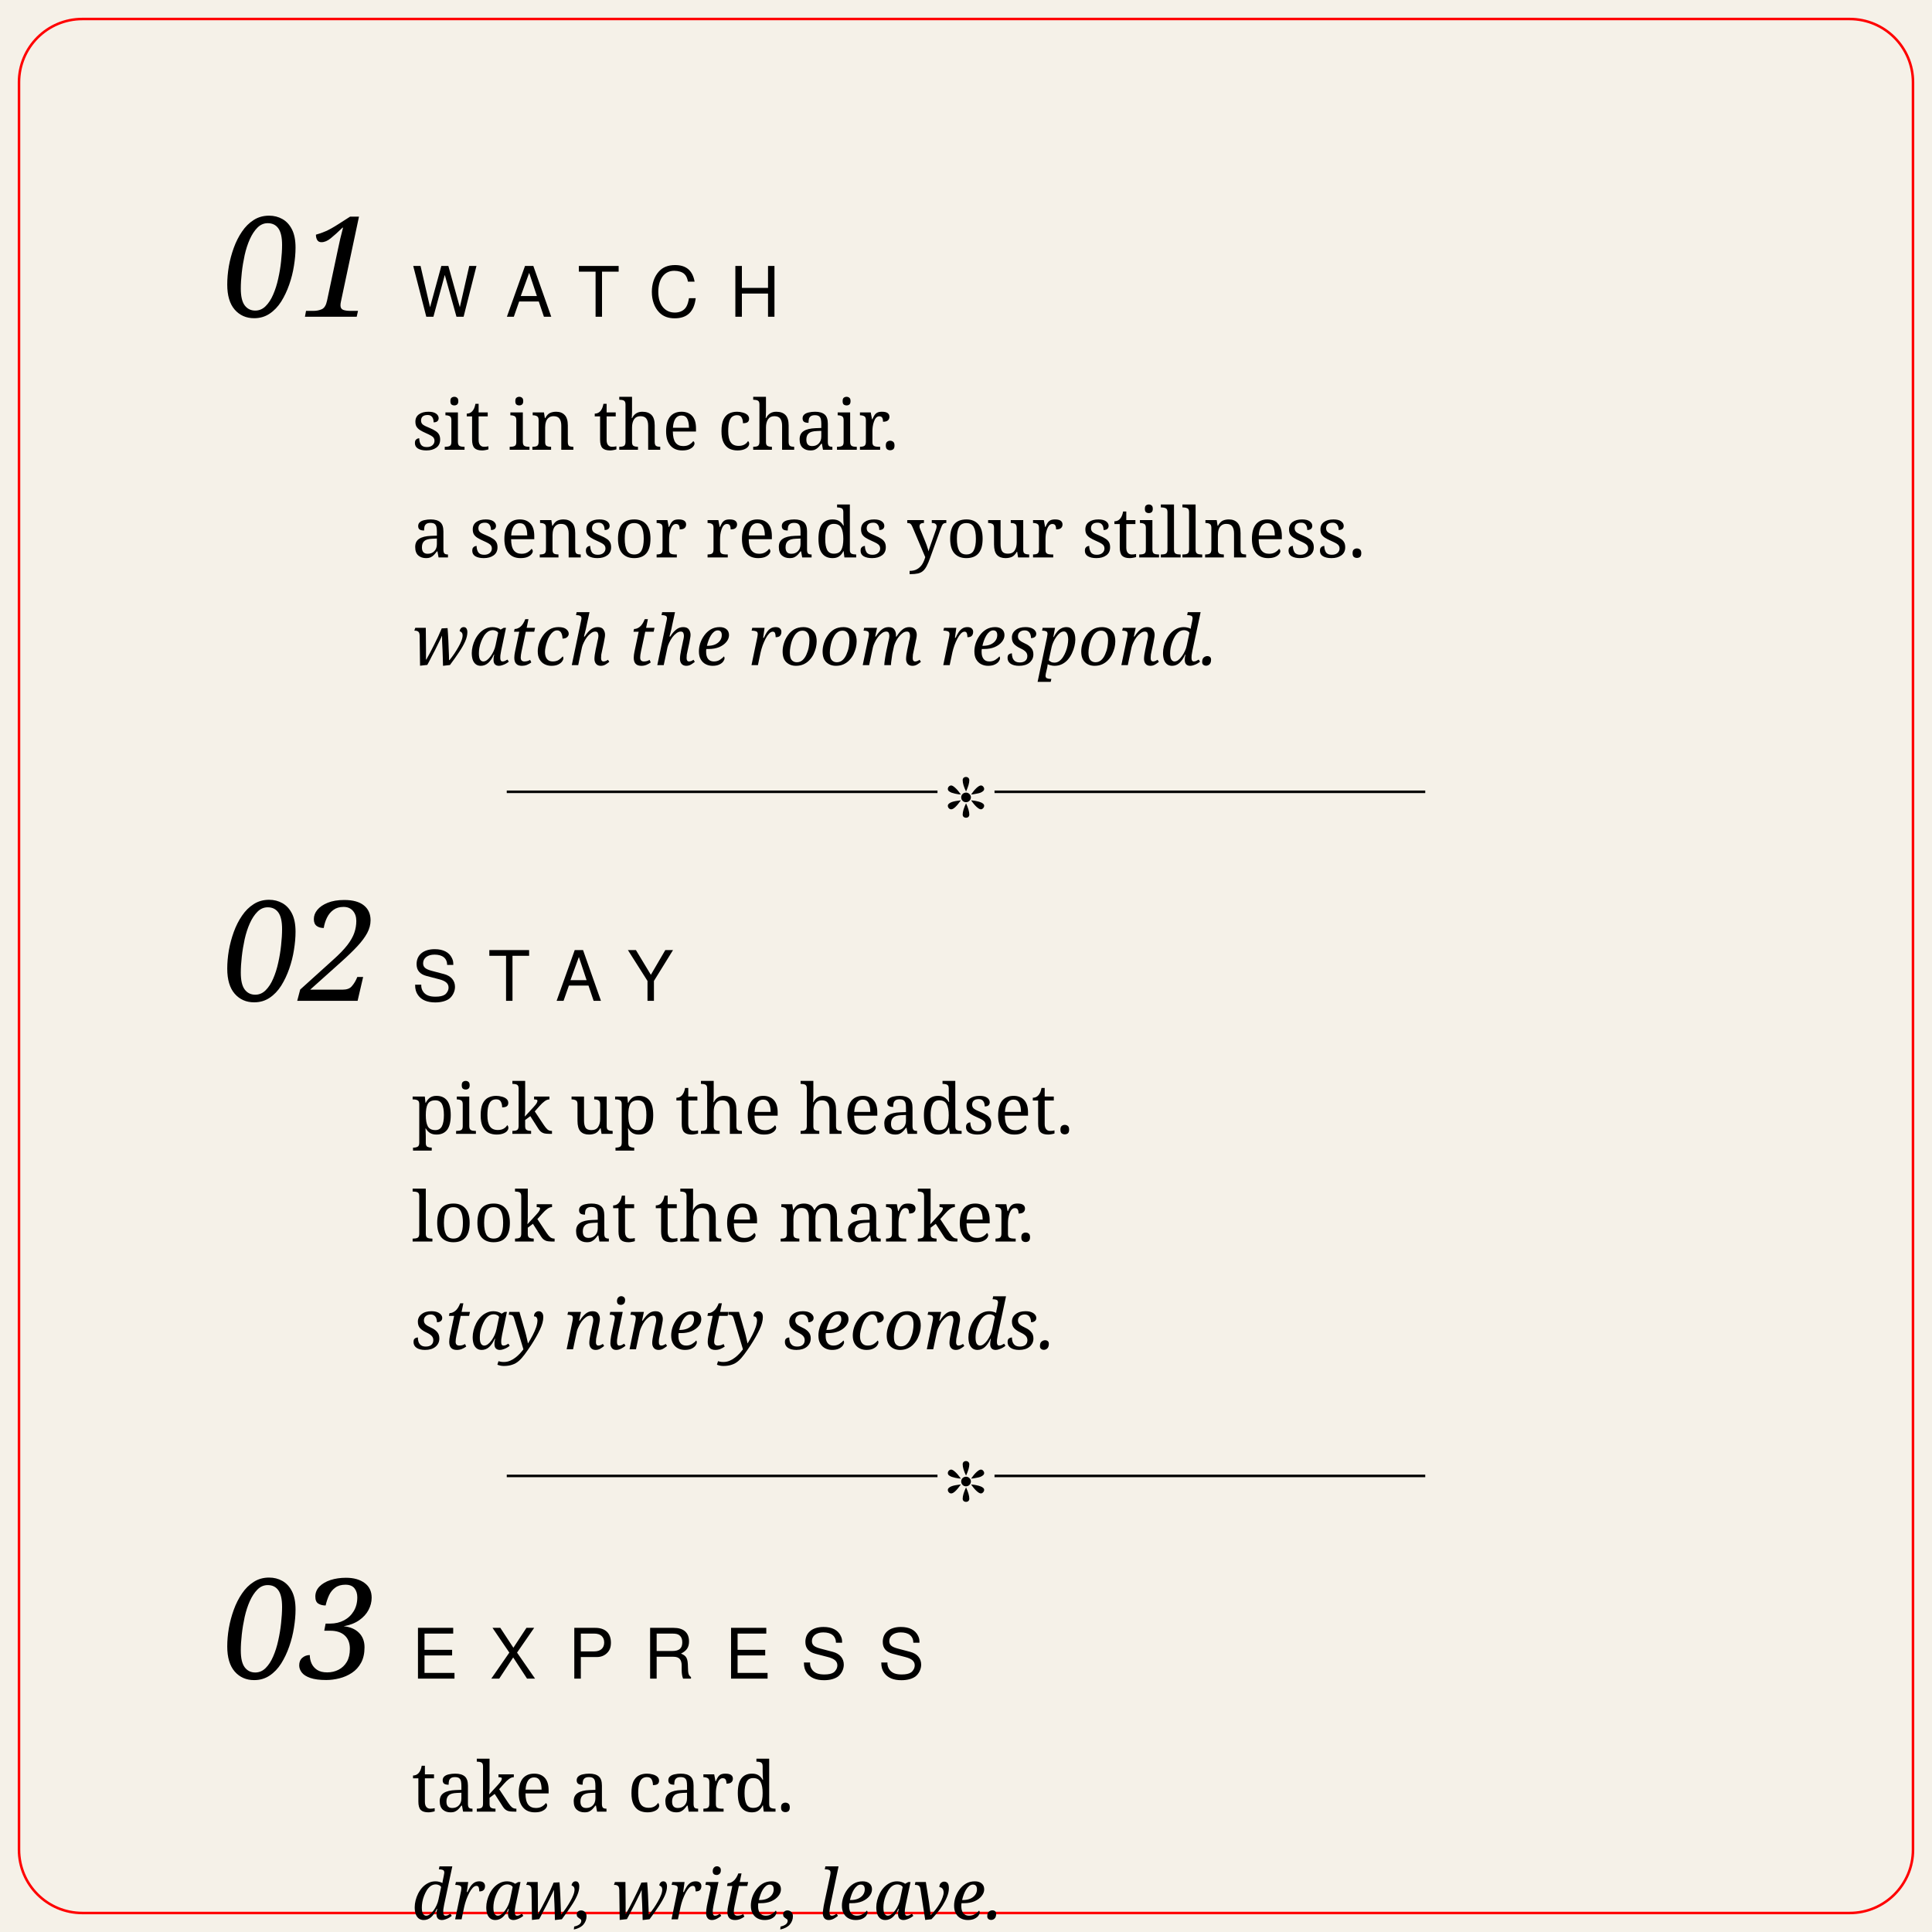
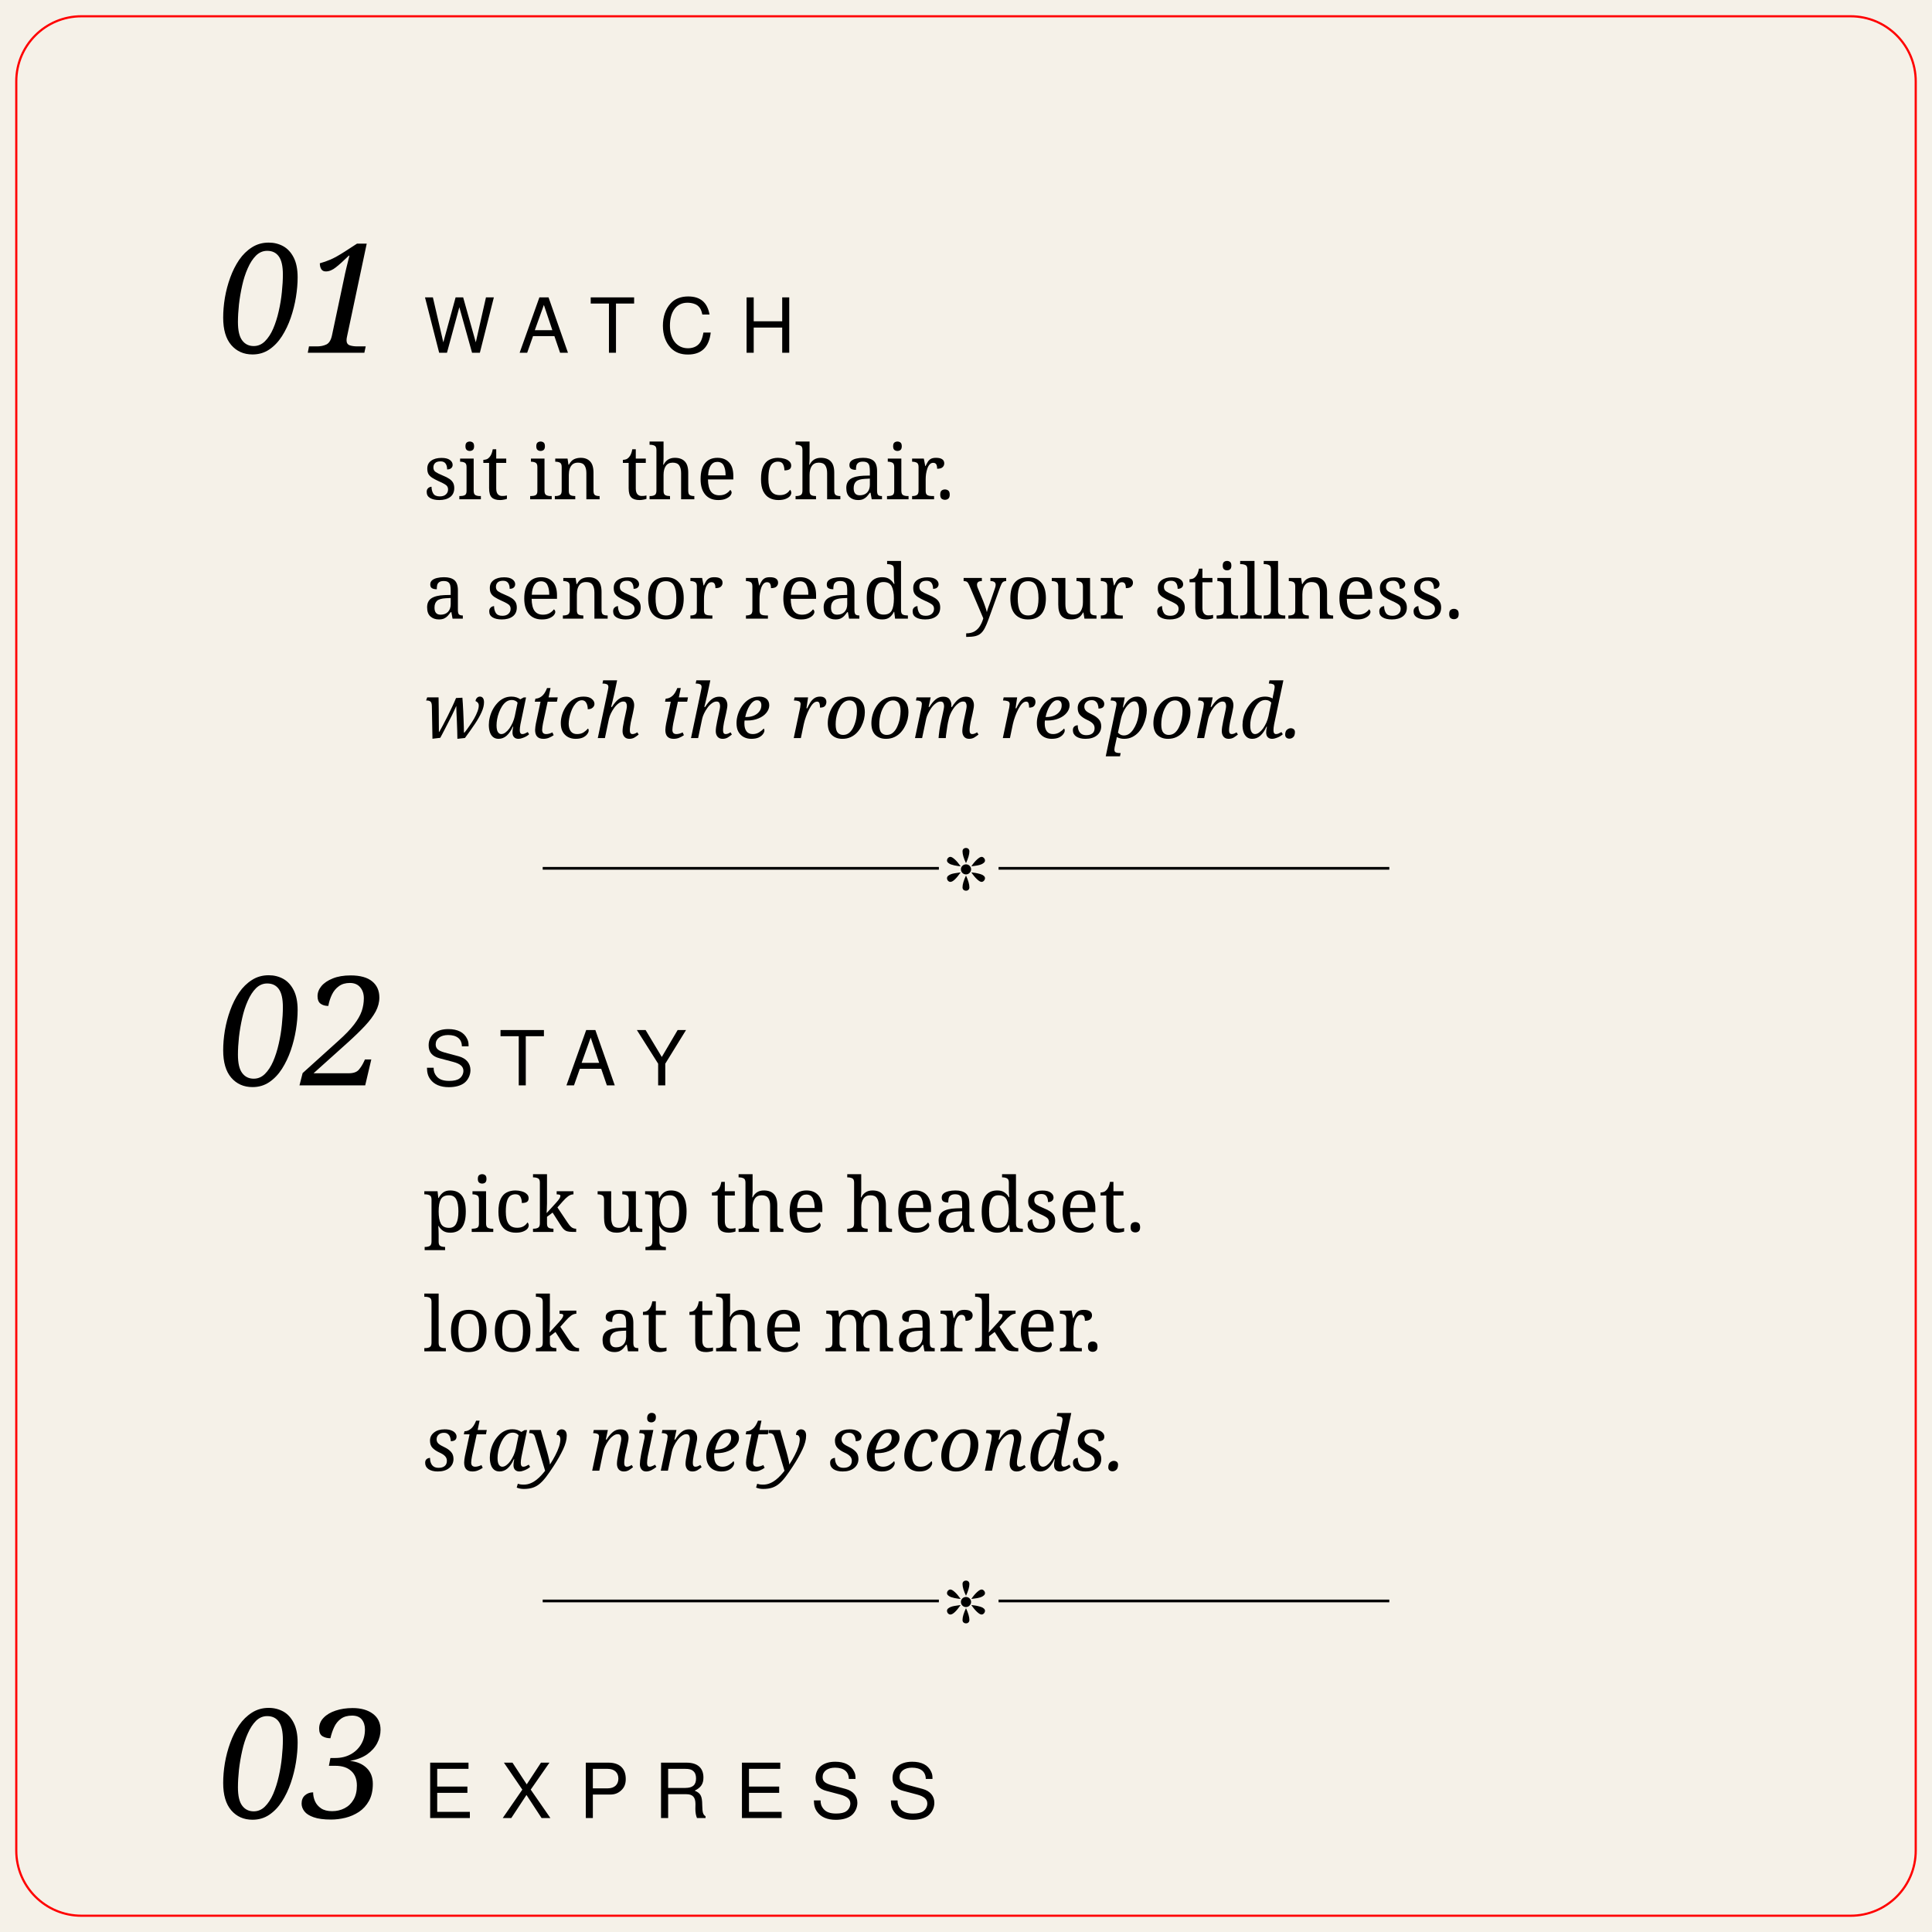
- <svg xmlns="http://www.w3.org/2000/svg" viewBox="0 0 305 305" preserveAspectRatio="xMidYMid meet" style="background: #f5f1e8;">
-   <rect width="305" height="305" fill="#f5f1e8" />
-   <rect x="3" y="3" width="299" height="299" rx="10" fill="none" stroke="#ff0000" stroke-width="0.4" />
-   <text x="35" y="50" font-family="EB Garamond, Garamond, Georgia, serif" font-style="italic" font-weight="400" font-size="22" fill="#000">01</text>
-   <text x="65" y="50" font-family="Helvetica, Arial, sans-serif" font-size="11" font-weight="500" letter-spacing="5" fill="#000">WATCH</text>
-   <g font-family="EB Garamond, Garamond, Georgia, serif" font-weight="400" font-size="11" fill="#000">
-     <text x="65" y="71">sit in the chair.</text>
-     <text x="65" y="88">a sensor reads your stillness.</text>
-     <text x="65" y="105" font-style="italic">watch the room respond.</text>
+ <svg xmlns="http://www.w3.org/2000/svg" viewBox="0 0 356 356" preserveAspectRatio="xMidYMid meet" style="background: #f5f1e8;">
+   <rect width="356" height="356" fill="#f5f1e8" />
+   <rect x="3" y="3" width="350" height="350" rx="12" fill="none" stroke="#ff0000" stroke-width="0.4" />
+   <text x="40" y="65" font-family="EB Garamond, Garamond, Georgia, serif" font-style="italic" font-weight="400" font-size="28" fill="#000">01</text>
+   <text x="78" y="65" font-family="Helvetica, Arial, sans-serif" font-size="14" font-weight="500" letter-spacing="5" fill="#000">WATCH</text>
+   <g font-family="EB Garamond, Garamond, Georgia, serif" font-weight="400" font-size="14" fill="#000">
+     <text x="78" y="92">sit in the chair.</text>
+     <text x="78" y="114">a sensor reads your stillness.</text>
+     <text x="78" y="136" font-style="italic">watch the room respond.</text>
  </g>
-   <line x1="80" y1="125" x2="225" y2="125" stroke="#000" stroke-width="0.4" />
-   <text x="152.5" y="129" text-anchor="middle" font-family="EB Garamond, serif" font-size="9" fill="#000" style="background:#f5f1e8;">✻</text>
-   <rect x="148" y="121" width="9" height="11" fill="#f5f1e8" />
-   <text x="152.5" y="129" text-anchor="middle" font-family="EB Garamond, serif" font-size="9" fill="#000">✻</text>
-   <text x="35" y="158" font-family="EB Garamond, Garamond, Georgia, serif" font-style="italic" font-weight="400" font-size="22" fill="#000">02</text>
-   <text x="65" y="158" font-family="Helvetica, Arial, sans-serif" font-size="11" font-weight="500" letter-spacing="5" fill="#000">STAY</text>
-   <g font-family="EB Garamond, Garamond, Georgia, serif" font-weight="400" font-size="11" fill="#000">
-     <text x="65" y="179">pick up the headset.</text>
-     <text x="65" y="196">look at the marker.</text>
-     <text x="65" y="213" font-style="italic">stay ninety seconds.</text>
+   <line x1="100" y1="160" x2="256" y2="160" stroke="#000" stroke-width="0.5" />
+   <rect x="173" y="154" width="11" height="12" fill="#f5f1e8" />
+   <text x="178" y="164" text-anchor="middle" font-family="EB Garamond, serif" font-size="11" fill="#000">✻</text>
+   <text x="40" y="200" font-family="EB Garamond, Garamond, Georgia, serif" font-style="italic" font-weight="400" font-size="28" fill="#000">02</text>
+   <text x="78" y="200" font-family="Helvetica, Arial, sans-serif" font-size="14" font-weight="500" letter-spacing="5" fill="#000">STAY</text>
+   <g font-family="EB Garamond, Garamond, Georgia, serif" font-weight="400" font-size="14" fill="#000">
+     <text x="78" y="227">pick up the headset.</text>
+     <text x="78" y="249">look at the marker.</text>
+     <text x="78" y="271" font-style="italic">stay ninety seconds.</text>
  </g>
-   <line x1="80" y1="233" x2="225" y2="233" stroke="#000" stroke-width="0.4" />
-   <rect x="148" y="229" width="9" height="11" fill="#f5f1e8" />
-   <text x="152.5" y="237" text-anchor="middle" font-family="EB Garamond, serif" font-size="9" fill="#000">✻</text>
-   <text x="35" y="265" font-family="EB Garamond, Garamond, Georgia, serif" font-style="italic" font-weight="400" font-size="22" fill="#000">03</text>
-   <text x="65" y="265" font-family="Helvetica, Arial, sans-serif" font-size="11" font-weight="500" letter-spacing="5" fill="#000">EXPRESS</text>
-   <g font-family="EB Garamond, Garamond, Georgia, serif" font-weight="400" font-size="11" fill="#000">
-     <text x="65" y="286">take a card.</text>
-     <text x="65" y="303" font-style="italic">draw, write, leave.</text>
-   </g>
+   <line x1="100" y1="295" x2="256" y2="295" stroke="#000" stroke-width="0.5" />
+   <rect x="173" y="289" width="11" height="12" fill="#f5f1e8" />
+   <text x="178" y="299" text-anchor="middle" font-family="EB Garamond, serif" font-size="11" fill="#000">✻</text>
+   <text x="40" y="335" font-family="EB Garamond, Garamond, Georgia, serif" font-style="italic" font-weight="400" font-size="28" fill="#000">03</text>
+   <text x="78" y="335" font-family="Helvetica, Arial, sans-serif" font-size="14" font-weight="500" letter-spacing="5" fill="#000">EXPRESS</text>
</svg>
